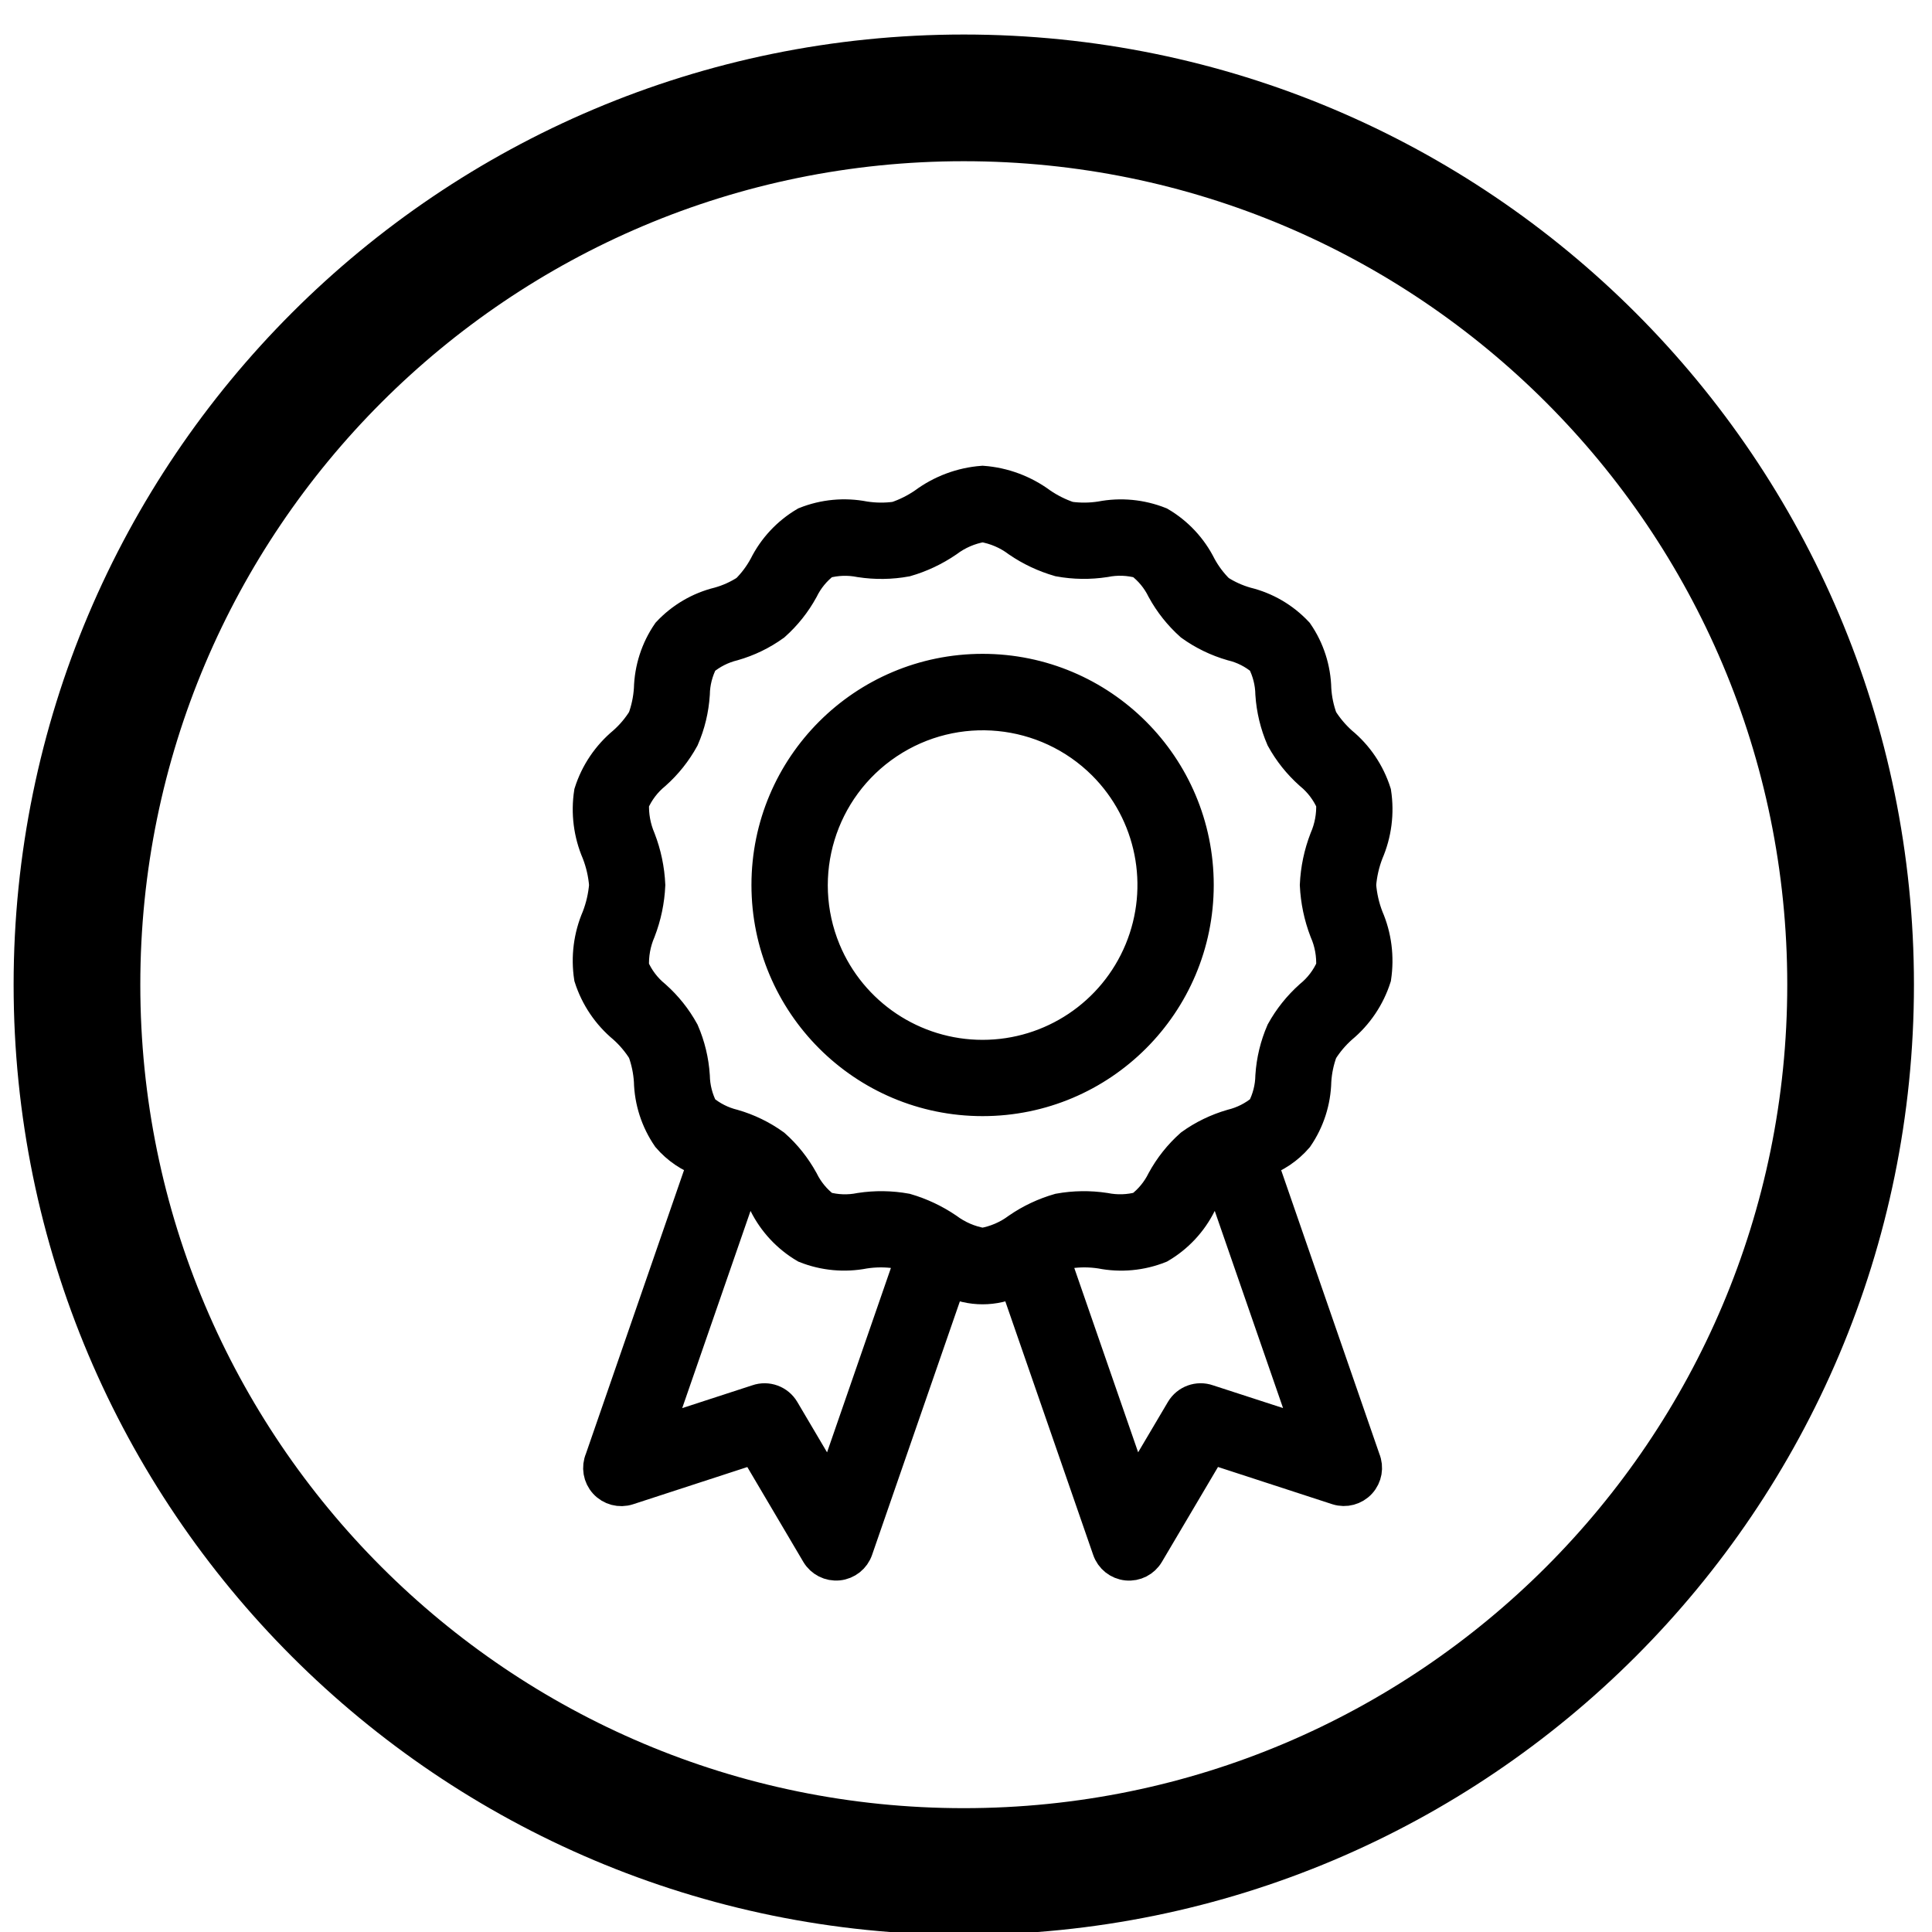
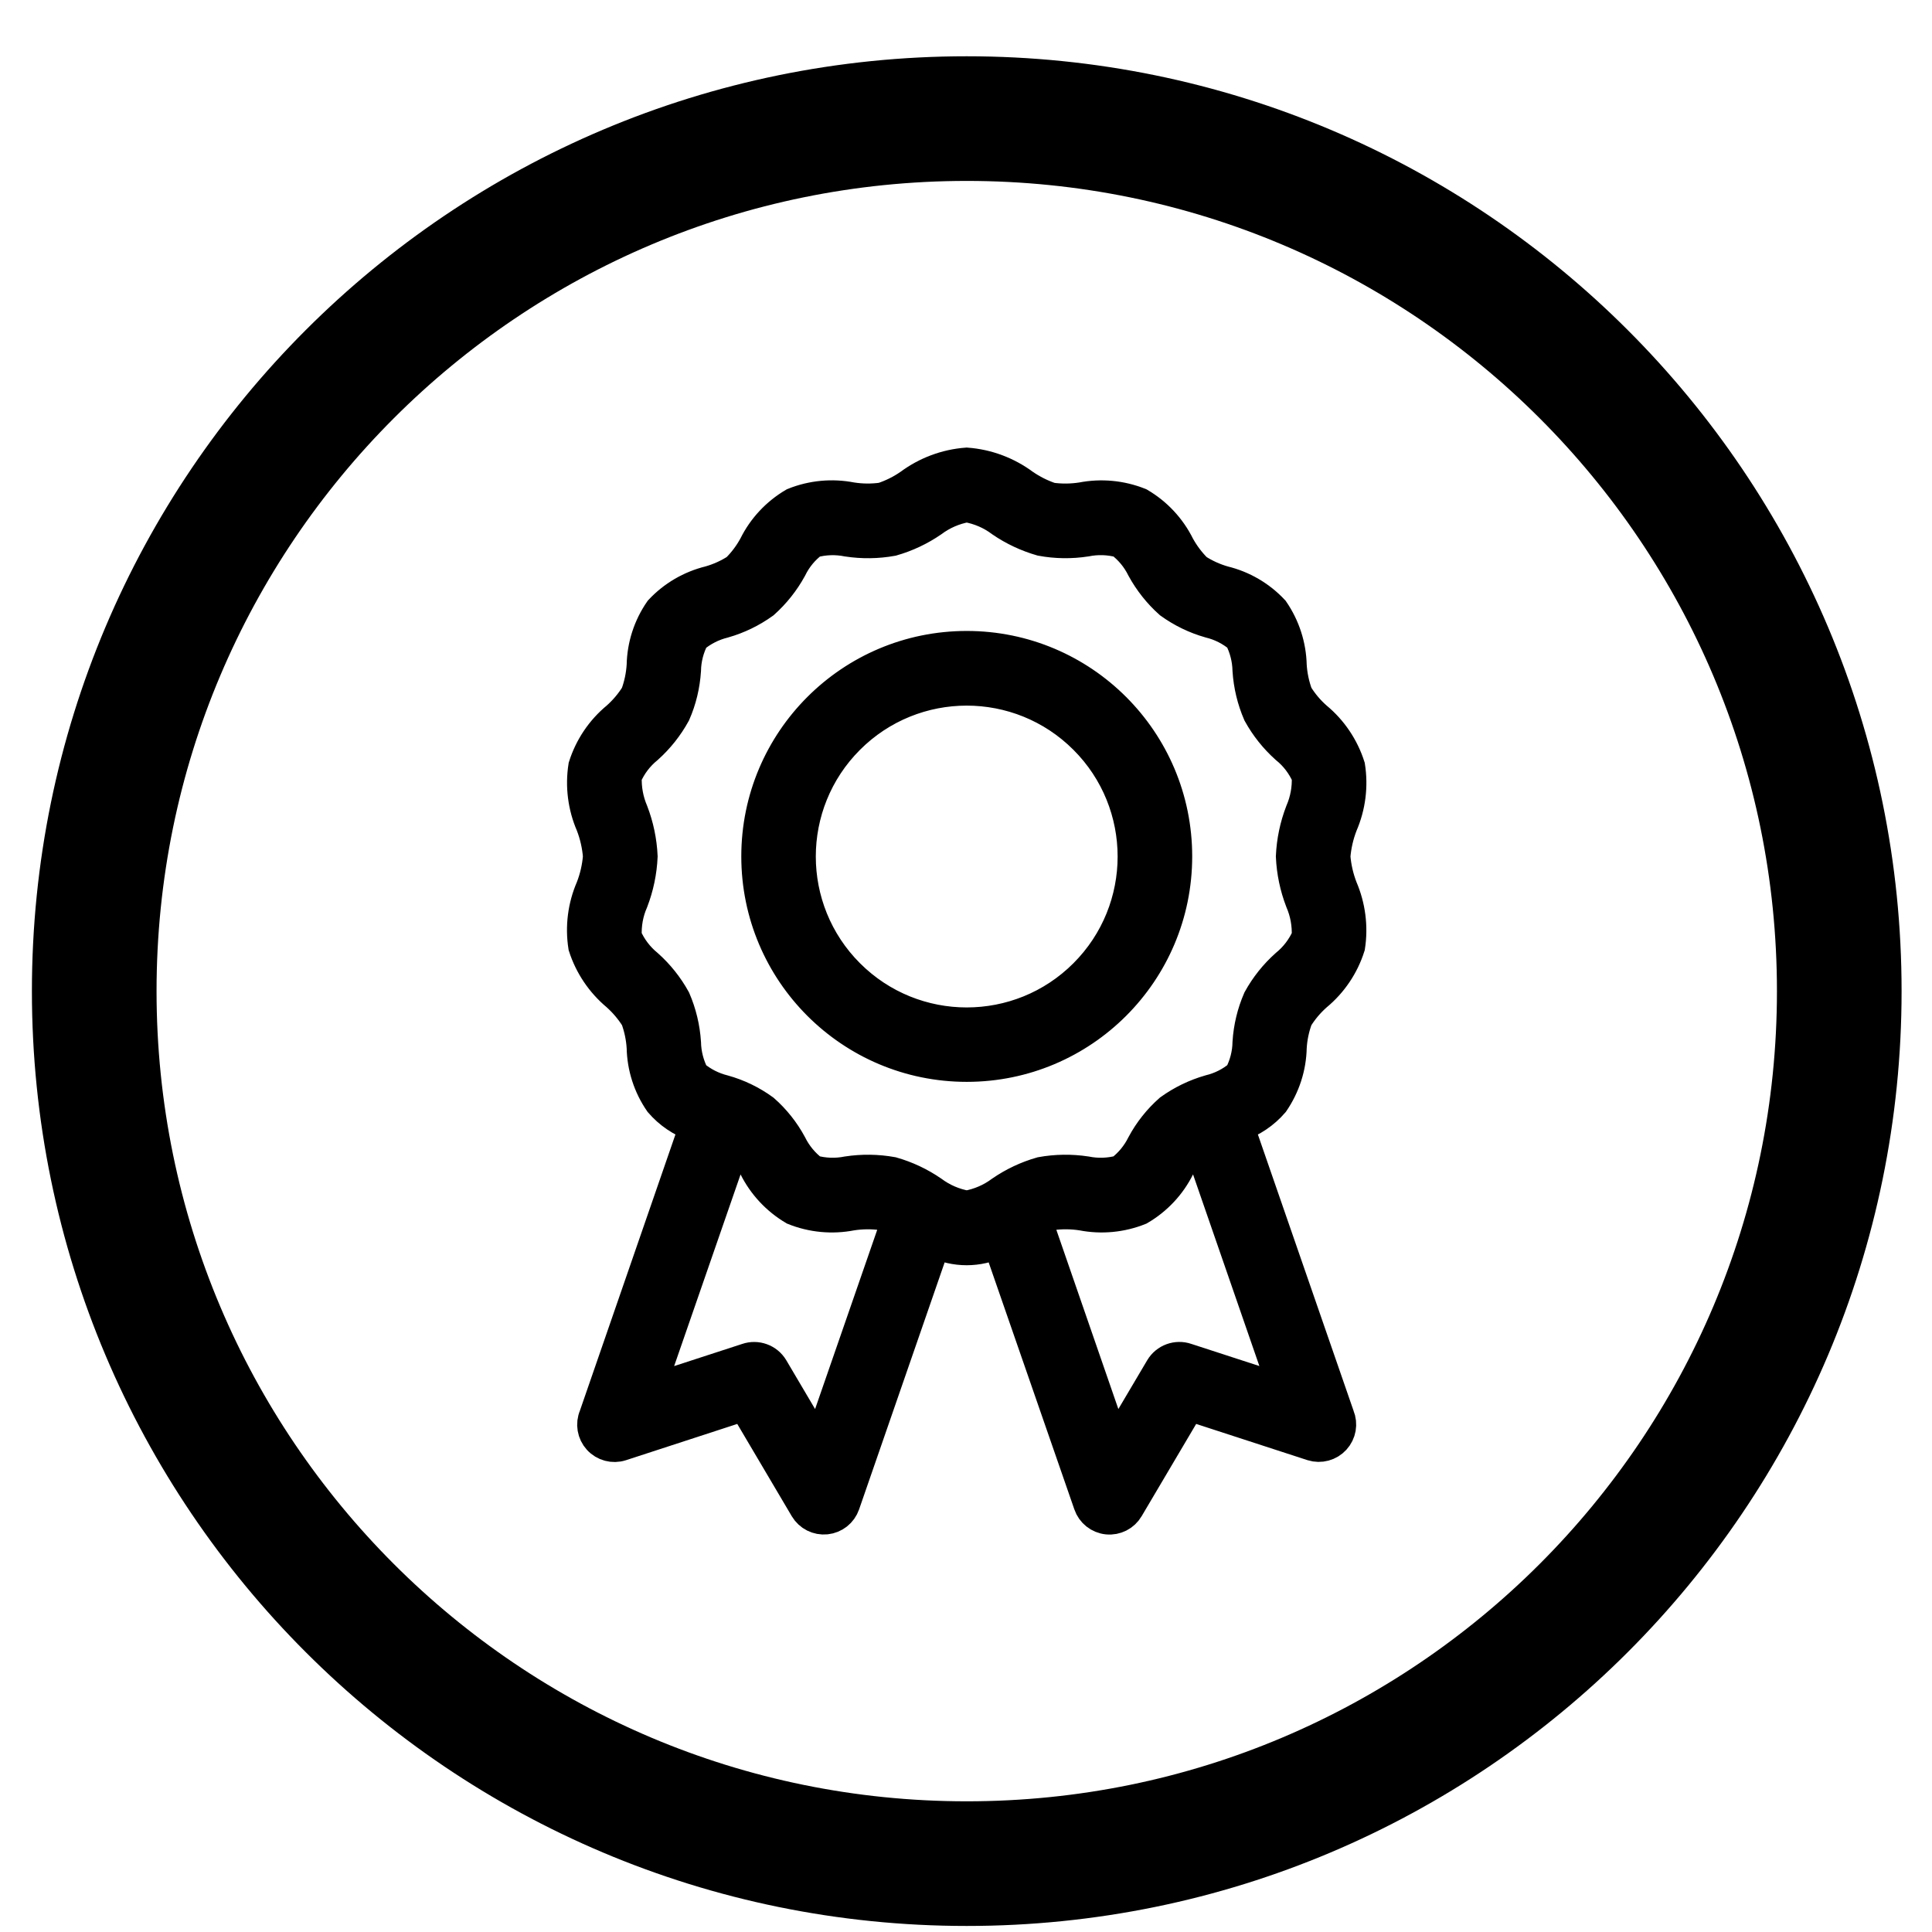
- <svg xmlns="http://www.w3.org/2000/svg" width="30" height="30" viewBox="0 0 30.5 30" fill="none" aria-hidden="true" focusable="false">
-   <circle cx="15.215" cy="15.295" r="14" stroke="currentColor" stroke-width="2" />
-   <path fill-rule="evenodd" d="M17.418 11.816a2.696 2.696 0 0 0-4.396 2.937 2.695 2.695 0 1 0 4.396-2.937Zm-1.906-1.494a3.399 3.399 0 1 1 0 6.798 3.399 3.399 0 0 1 0-6.798Zm.559-2.024c.198.136.417.238.648.305.239.044.484.047.725.01a1.2 1.2 0 0 1 .56.02c.149.112.269.258.351.426.115.21.266.4.445.56q.296.212.646.313c.18.043.346.127.487.247.085.163.132.345.135.53.016.241.073.478.169.7q.174.316.445.558c.15.122.268.278.345.455.01.197-.026.393-.105.574a2.3 2.3 0 0 0-.152.725q.018.375.152.726c.08.18.115.377.105.574a1.2 1.2 0 0 1-.345.455q-.27.242-.445.558a2.1 2.1 0 0 0-.169.7c-.003.185-.05.366-.135.53a1.2 1.2 0 0 1-.488.247c-.231.067-.45.172-.645.313q-.271.242-.445.56a1.2 1.2 0 0 1-.352.427c-.182.05-.374.056-.56.019a2.2 2.2 0 0 0-.725.01c-.23.066-.45.169-.647.305a1.3 1.3 0 0 1-.56.24 1.3 1.3 0 0 1-.558-.24 2.3 2.3 0 0 0-.648-.305 2.2 2.2 0 0 0-.725-.01 1.2 1.2 0 0 1-.56-.019 1.2 1.2 0 0 1-.351-.427c-.116-.21-.266-.4-.445-.558a2.1 2.1 0 0 0-.646-.314 1.2 1.2 0 0 1-.487-.247 1.2 1.2 0 0 1-.135-.53 2.1 2.1 0 0 0-.169-.7 2.1 2.1 0 0 0-.445-.558 1.2 1.2 0 0 1-.345-.455c-.01-.197.026-.394.104-.574a2.3 2.3 0 0 0 .152-.726 2.3 2.3 0 0 0-.152-.725 1.3 1.3 0 0 1-.104-.574c.077-.177.195-.333.345-.455q.27-.241.445-.559c.097-.222.153-.458.169-.7.003-.184.05-.366.135-.53a1.2 1.2 0 0 1 .487-.247q.35-.1.646-.313.271-.242.445-.559c.082-.168.202-.314.351-.427.183-.05.375-.056.56-.019.241.037.486.034.726-.01.23-.066.449-.17.647-.305.164-.124.356-.207.559-.241.202.034.395.116.559.24Zm-1.69 11.325a1 1 0 0 0-.235-.098 1.7 1.7 0 0 0-.5.003 1.66 1.66 0 0 1-.934-.087 1.65 1.65 0 0 1-.64-.686 1.6 1.6 0 0 0-.288-.382l-.023-.018-1.392 4.018 1.585-.516a.35.35 0 0 1 .418.153l.744 1.26 1.263-3.647zm4.883-1.269-.023.018a1.6 1.6 0 0 0-.288.383 1.64 1.64 0 0 1-.64.686 1.65 1.65 0 0 1-.934.087 1.7 1.7 0 0 0-.5-.003 1 1 0 0 0-.234.098l1.263 3.646.745-1.26a.35.35 0 0 1 .418-.152l1.585.515zM15.512 7.353c.335.025.655.145.925.345q.205.14.441.22.25.035.5-.004c.313-.061.637-.03.934.088.275.161.498.4.64.686q.116.213.288.383.204.132.437.198c.308.075.587.238.804.47.18.261.279.57.286.888q.015.244.1.475.129.205.31.368c.252.207.437.482.536.793.049.322.007.65-.122.949a1.8 1.8 0 0 0-.116.51q.021.264.116.51c.13.3.17.628.122.95a1.7 1.7 0 0 1-.535.793 1.7 1.7 0 0 0-.311.368q-.085.23-.1.475a1.63 1.63 0 0 1-.286.888 1.3 1.3 0 0 1-.567.382l1.627 4.7a.352.352 0 0 1-.431.471l-1.995-.65-.987 1.67a.35.35 0 0 1-.634-.064l-1.47-4.242c-.324.157-.7.157-1.024 0l-1.469 4.242a.351.351 0 0 1-.634.065l-.986-1.67-1.995.65a.352.352 0 0 1-.432-.473l1.626-4.7a1.3 1.3 0 0 1-.566-.383 1.63 1.63 0 0 1-.287-.887 1.7 1.7 0 0 0-.1-.476 1.7 1.7 0 0 0-.31-.368 1.7 1.7 0 0 1-.535-.792 1.73 1.73 0 0 1 .121-.949q.095-.246.117-.51a1.8 1.8 0 0 0-.117-.511 1.73 1.73 0 0 1-.121-.949c.098-.31.284-.585.535-.793q.181-.16.31-.368a1.7 1.7 0 0 0 .1-.475c.008-.318.107-.626.287-.888.216-.231.495-.395.803-.47q.234-.065.438-.198.171-.169.287-.383a1.65 1.65 0 0 1 .64-.686 1.66 1.66 0 0 1 .935-.087q.25.039.5.004.236-.08.44-.22c.27-.2.59-.32.925-.345Z" fill="currentColor" stroke="currentColor" stroke-width=".5" />
+ <svg xmlns="http://www.w3.org/2000/svg" width="31" height="31" viewBox="0 0 31 31" fill="none" aria-hidden="true">
+   <circle cx="15.512" cy="15.903" r="14" stroke="currentColor" stroke-width="2" />
+   <path fill-rule="evenodd" d="M17.4 11.854a2.671 2.671 0 1 0-3.777 3.779 2.671 2.671 0 0 0 3.777-3.779Zm-1.888-1.48a3.367 3.367 0 1 1 0 6.735 3.367 3.367 0 0 1 0-6.735Zm.553-2.005c.197.135.414.236.642.302.237.044.48.047.719.01.184-.037.373-.03.554.019.148.112.267.256.349.423.114.208.263.396.44.554q.293.211.64.31c.178.043.343.127.483.245.084.162.13.342.134.525q.024.362.167.694.173.313.44.553c.15.12.266.275.343.45.01.196-.026.39-.104.57q-.133.347-.15.718.017.371.15.718c.078.18.113.374.104.57a1.2 1.2 0 0 1-.342.45 2.1 2.1 0 0 0-.441.553q-.144.332-.167.694c-.003.183-.05.363-.134.524-.14.119-.305.202-.483.245q-.347.1-.64.31a2 2 0 0 0-.44.555 1.2 1.2 0 0 1-.349.423 1.2 1.2 0 0 1-.555.019 2.2 2.2 0 0 0-.718.01 2.2 2.2 0 0 0-.642.302 1.3 1.3 0 0 1-.553.239 1.3 1.3 0 0 1-.554-.239 2.2 2.2 0 0 0-.642-.302 2.2 2.2 0 0 0-.718-.01 1.2 1.2 0 0 1-.555-.019 1.2 1.2 0 0 1-.348-.422 2 2 0 0 0-.44-.554 2 2 0 0 0-.641-.31 1.2 1.2 0 0 1-.482-.245 1.2 1.2 0 0 1-.134-.525 2.1 2.1 0 0 0-.167-.694 2.1 2.1 0 0 0-.441-.553 1.2 1.2 0 0 1-.342-.451c-.01-.195.025-.39.104-.568a2.3 2.3 0 0 0 .15-.72 2.3 2.3 0 0 0-.15-.718 1.3 1.3 0 0 1-.104-.568c.076-.176.193-.33.342-.451q.267-.24.44-.554c.097-.22.152-.454.168-.693.003-.183.05-.363.134-.525a1.2 1.2 0 0 1 .483-.245q.346-.099.64-.31a2.1 2.1 0 0 0 .44-.554c.081-.167.2-.312.348-.423a1.2 1.2 0 0 1 .556-.019c.238.036.48.033.718-.01a2.2 2.2 0 0 0 .641-.302 1.3 1.3 0 0 1 .554-.24c.2.035.39.116.553.239Zm-1.675 11.22a1 1 0 0 0-.231-.098 1.7 1.7 0 0 0-.495.004 1.64 1.64 0 0 1-.926-.087 1.64 1.64 0 0 1-.634-.68 1.6 1.6 0 0 0-.286-.378l-.022-.018-1.38 3.981 1.57-.511a.35.35 0 0 1 .415.151l.737 1.248zm4.84-1.258-.024.018q-.171.169-.285.38c-.14.283-.361.519-.635.679a1.64 1.64 0 0 1-.925.087 1.7 1.7 0 0 0-.496-.004 1 1 0 0 0-.23.097l1.25 3.613.738-1.248a.35.35 0 0 1 .414-.152l1.571.511zM15.511 7.432c.331.025.649.144.916.342q.202.14.437.219.248.034.495-.005c.31-.06.632-.03.926.088.273.16.493.396.634.68q.115.21.285.379.202.13.433.196c.305.074.582.236.796.465.178.26.277.565.284.88q.015.242.099.47.127.206.308.365c.248.205.432.478.53.786a1.7 1.7 0 0 1-.12.94 1.8 1.8 0 0 0-.116.506q.021.26.116.505c.127.296.169.622.12.94a1.67 1.67 0 0 1-.53.786q-.181.16-.308.365-.085.228-.099.47c-.006.315-.106.62-.284.88-.15.174-.344.305-.561.379l1.612 4.655a.35.35 0 0 1-.428.468l-1.976-.643-.977 1.653a.347.347 0 0 1-.628-.063l-1.458-4.203a1.16 1.16 0 0 1-1.013 0l-1.456 4.203a.348.348 0 0 1-.628.064l-.977-1.654-1.976.644a.349.349 0 0 1-.428-.469l1.61-4.655a1.3 1.3 0 0 1-.56-.38 1.6 1.6 0 0 1-.284-.88q-.015-.242-.099-.47a1.7 1.7 0 0 0-.308-.365 1.7 1.7 0 0 1-.53-.786 1.7 1.7 0 0 1 .12-.94c.063-.161.102-.332.116-.505a1.8 1.8 0 0 0-.115-.506 1.7 1.7 0 0 1-.12-.94c.097-.307.28-.58.53-.786q.18-.16.307-.364.084-.229.099-.471a1.6 1.6 0 0 1 .284-.88c.214-.229.49-.39.796-.465q.232-.066.433-.196.17-.168.285-.38c.14-.283.361-.519.634-.679a1.64 1.64 0 0 1 .926-.087q.247.039.495.004a1.7 1.7 0 0 0 .437-.218c.267-.198.584-.317.916-.342Z" fill="currentColor" stroke="currentColor" stroke-width=".5" />
</svg>
